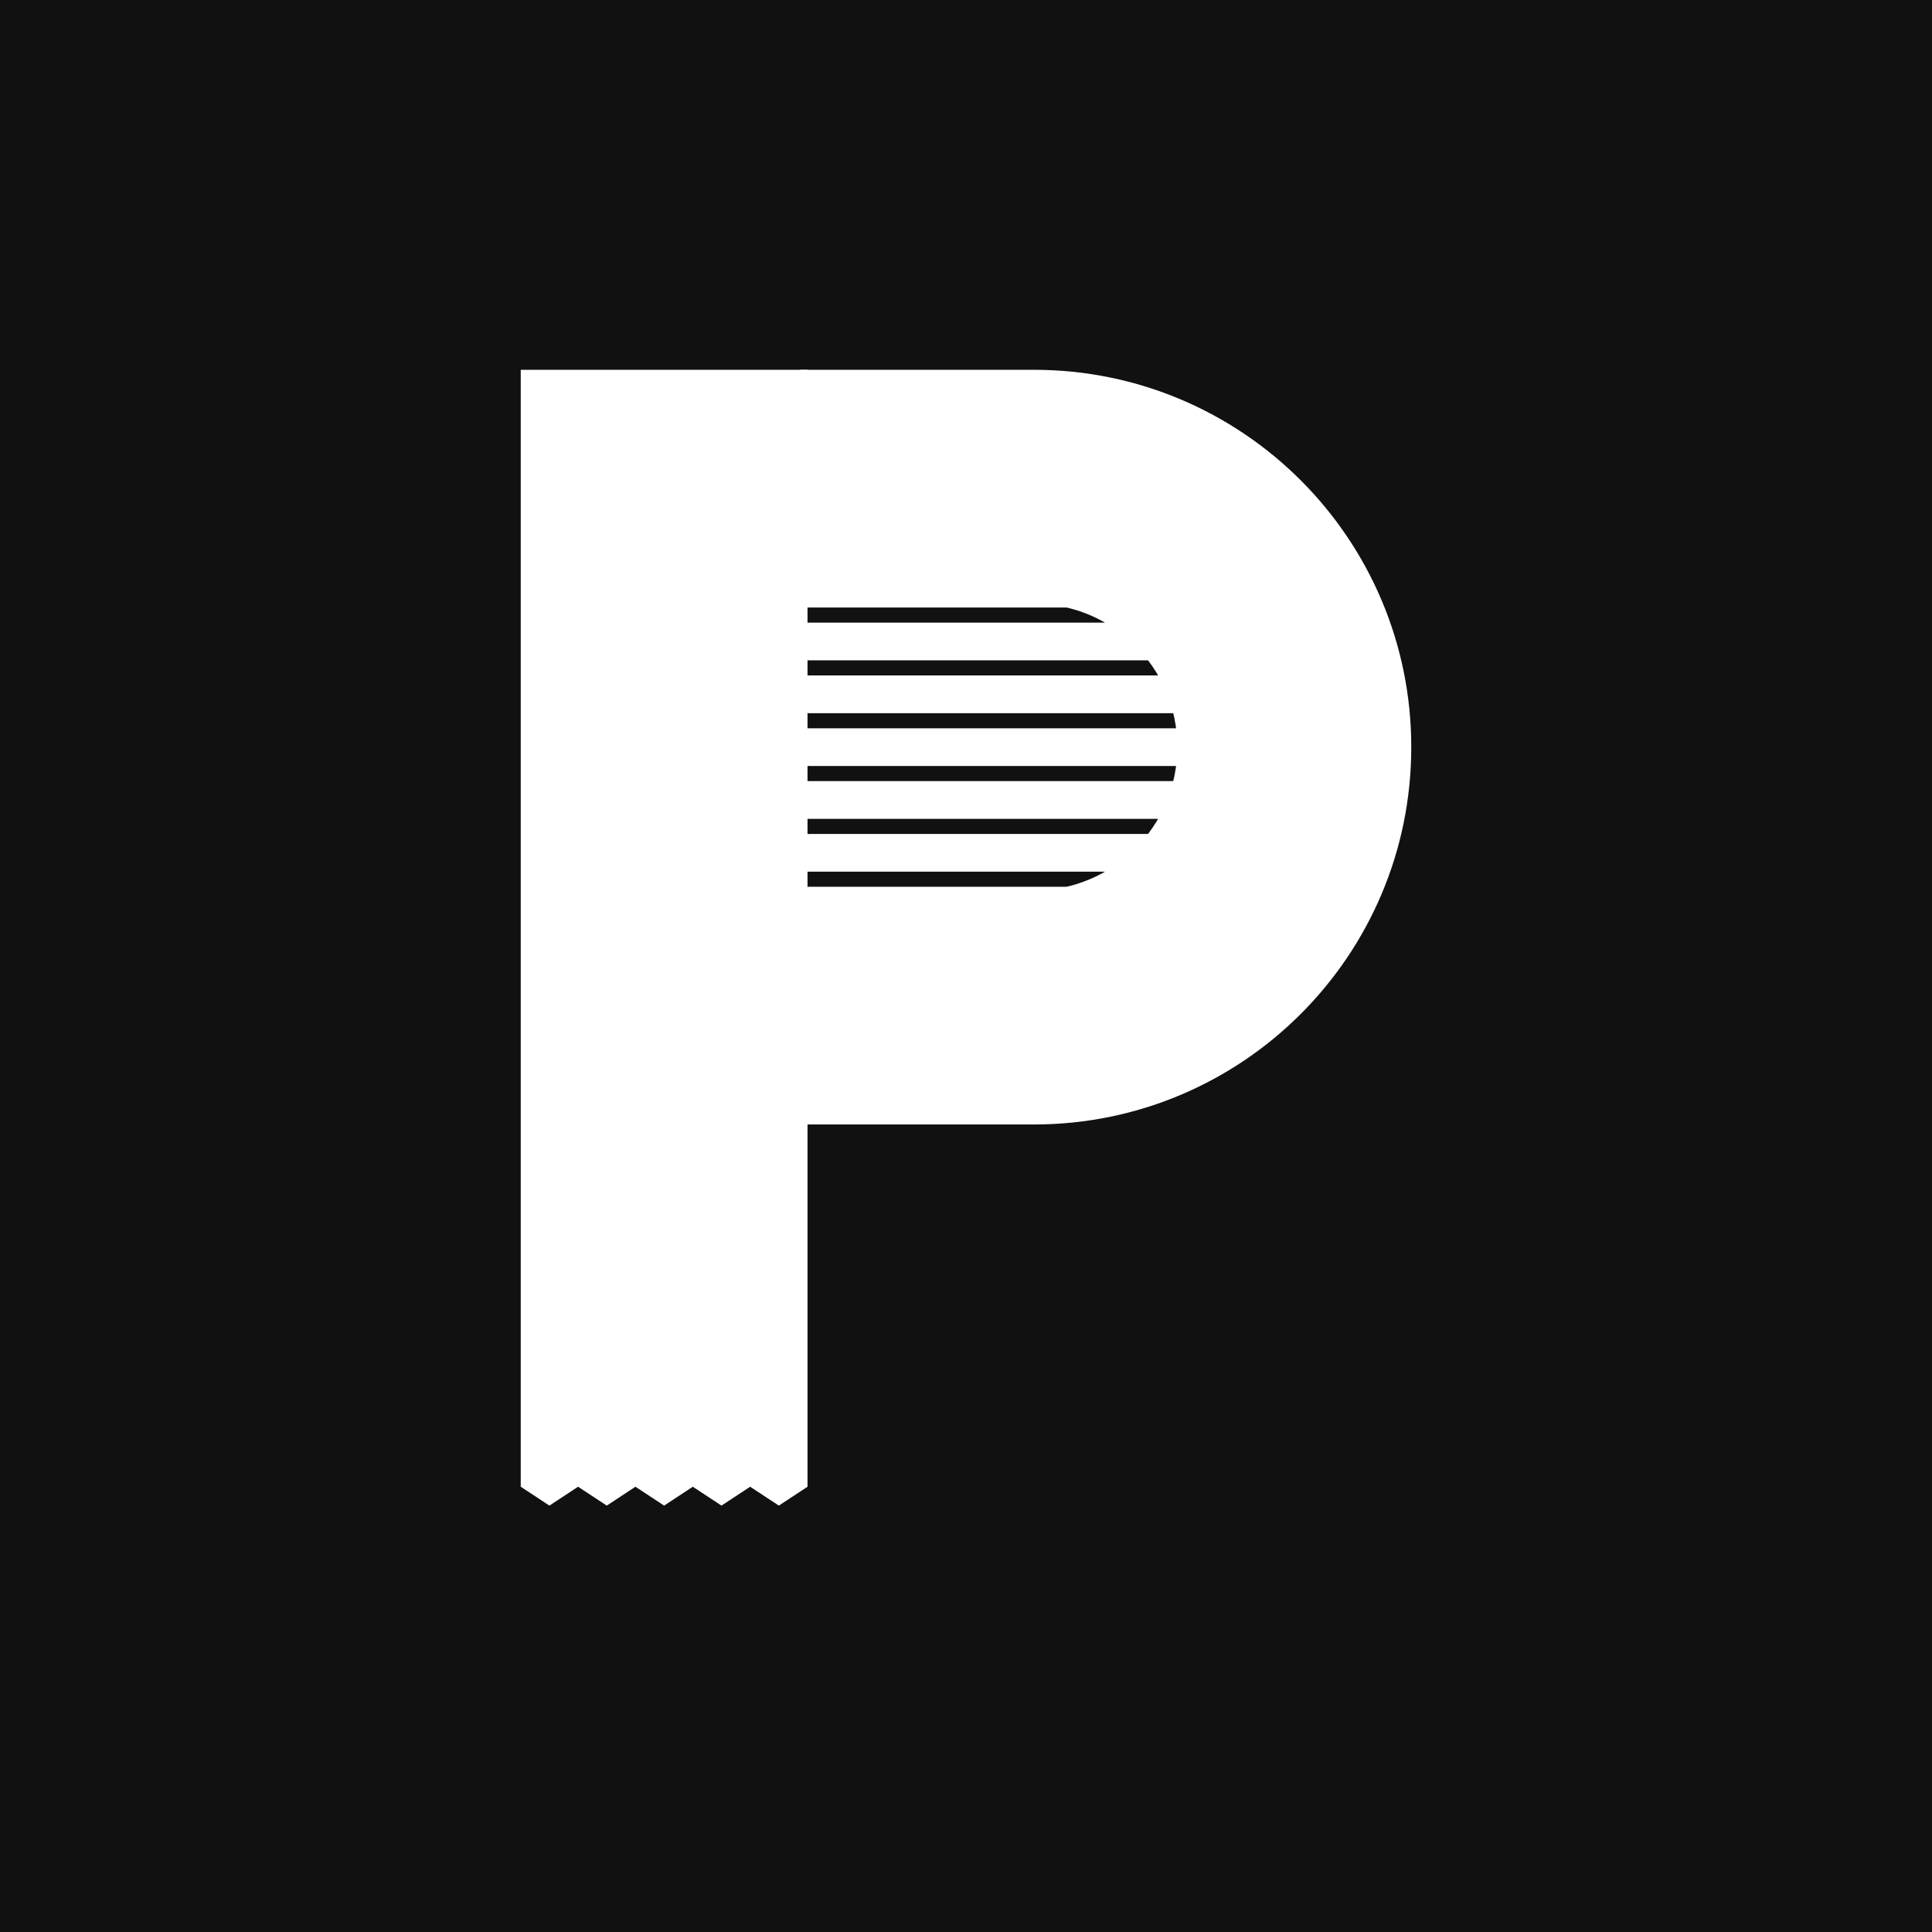
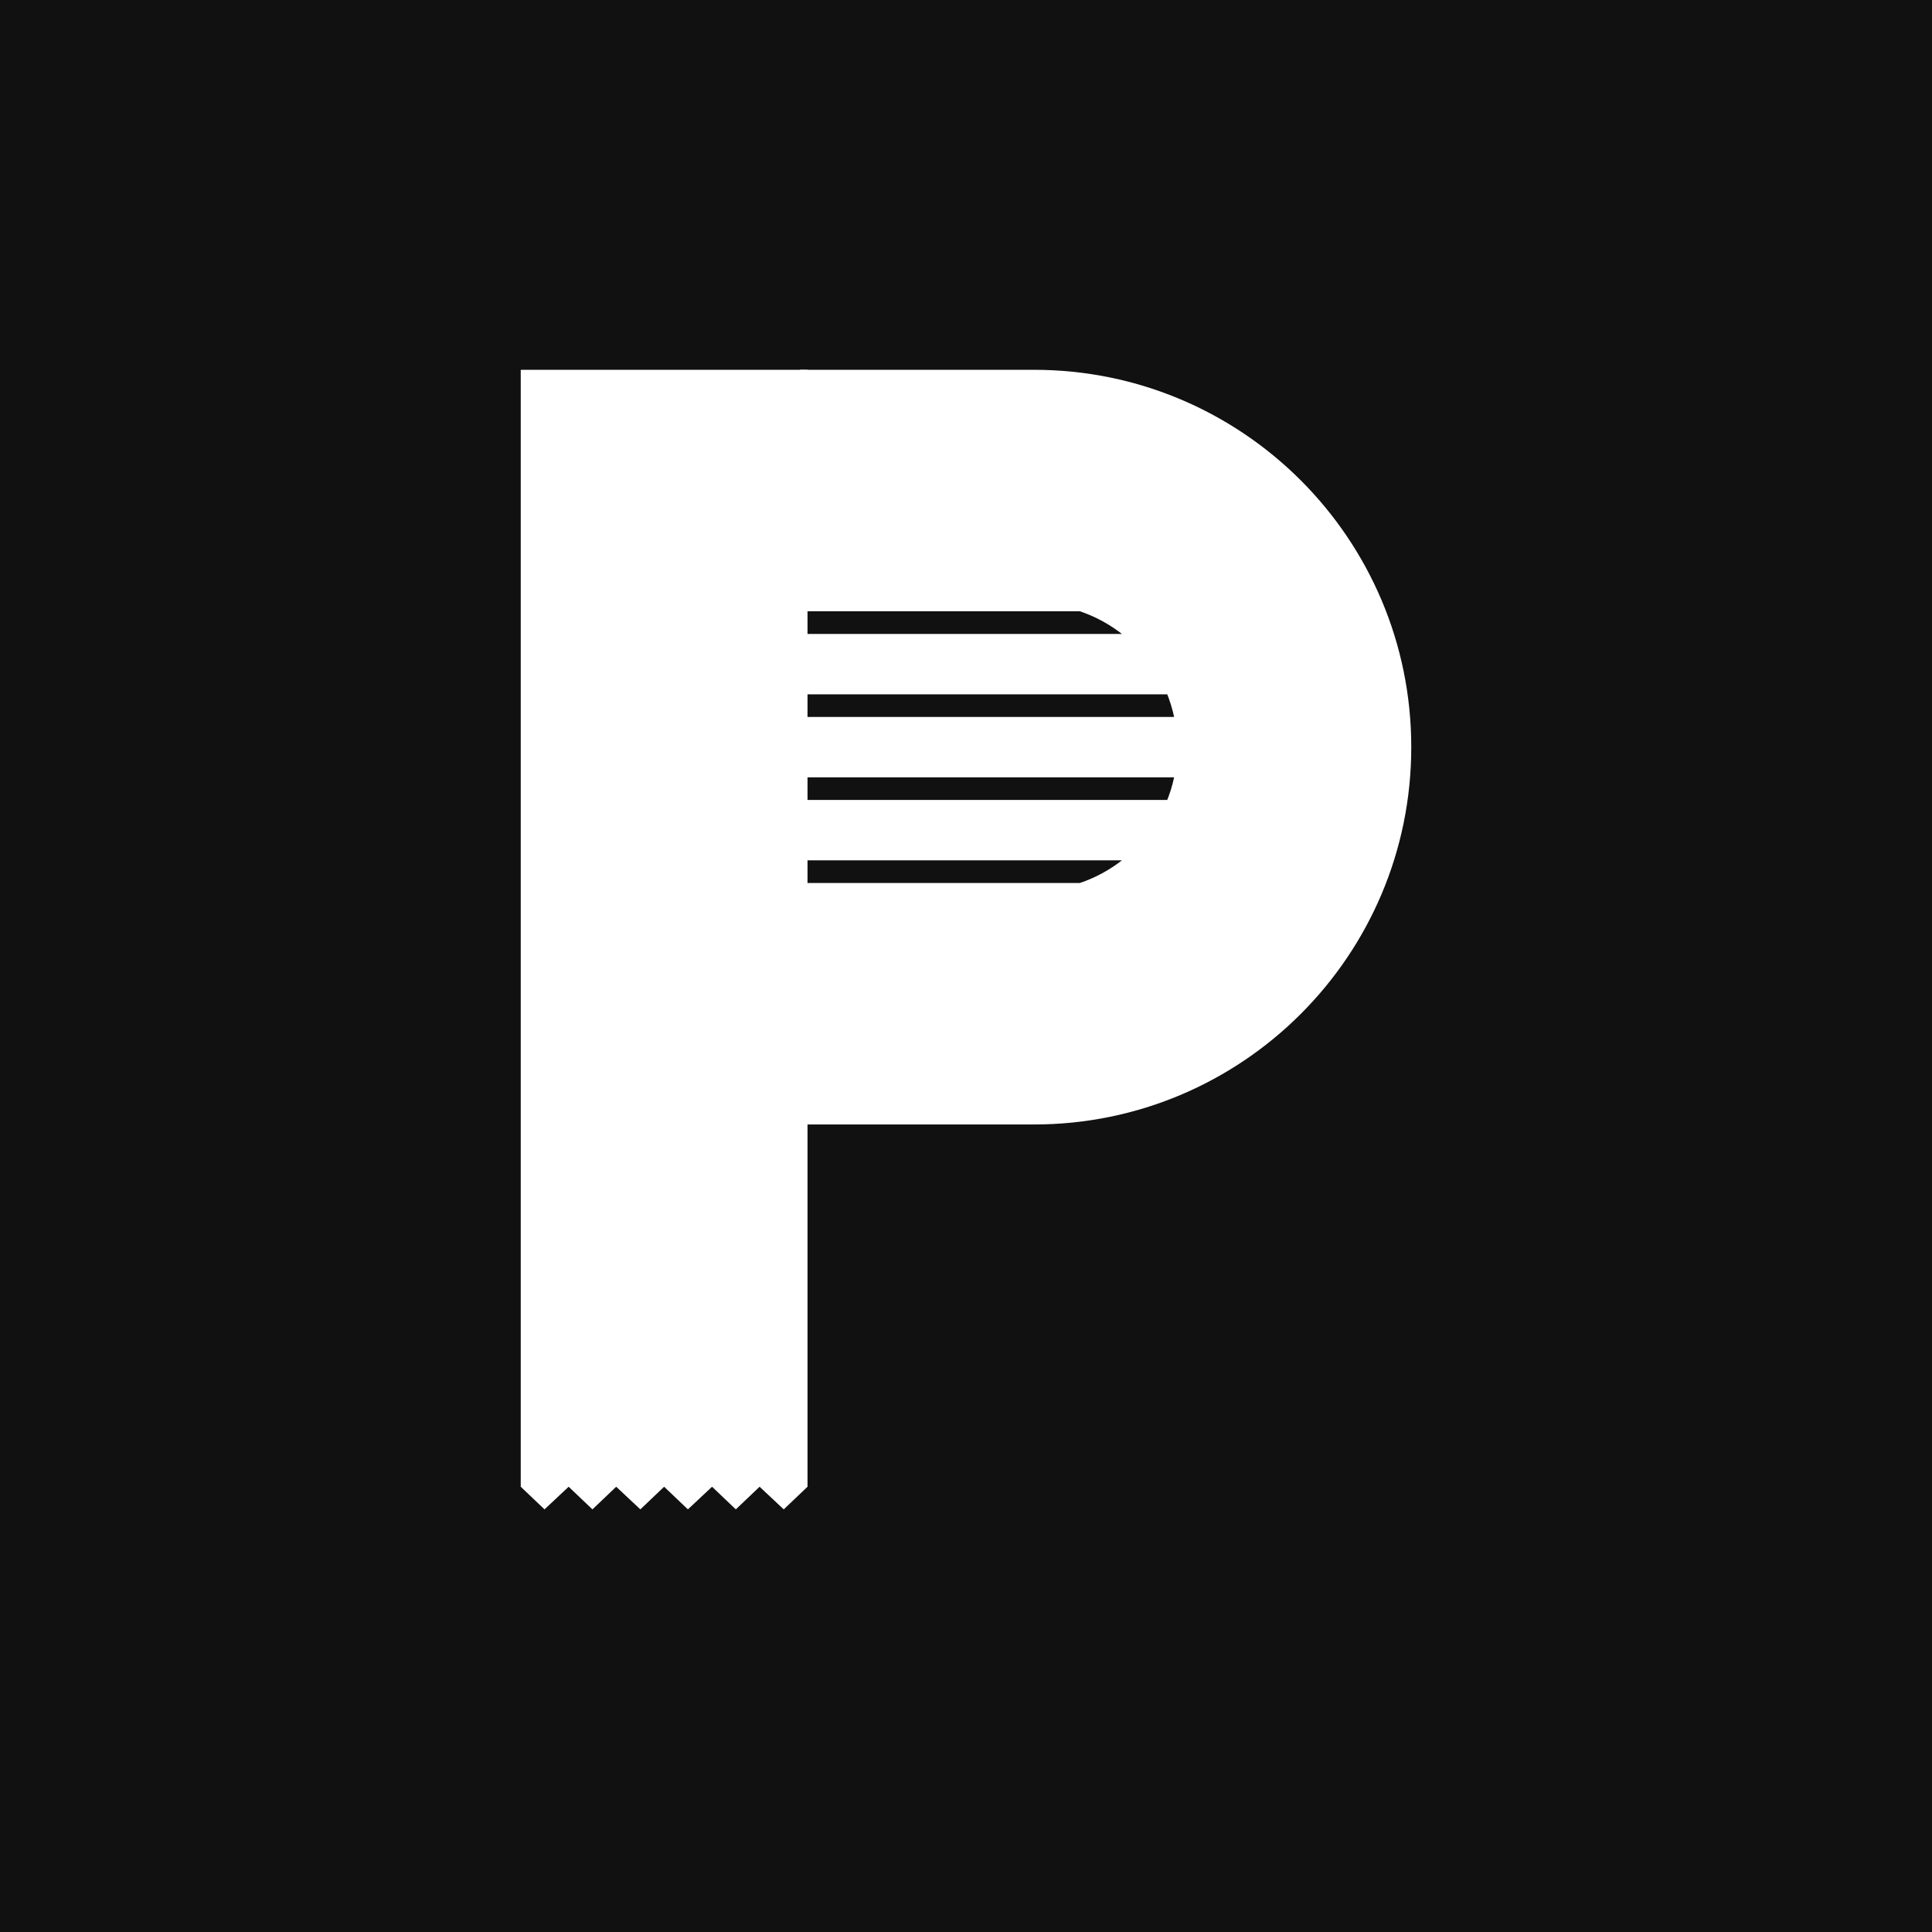
<svg xmlns="http://www.w3.org/2000/svg" viewBox="0 0 512 512">
  <defs>
    <clipPath id="curve">
      <circle cx="300" cy="204" r="38" />
      <rect x="0" y="0" width="300" height="512" />
    </clipPath>
  </defs>
  <rect width="512" height="512" fill="#111111" />
  <g transform="translate(-26 -6)" fill="#FFFFFF">
-     <path d="M164 104 H240 V400              L232.4 405 L224.8 400 L217.2 405 L209.6 400 L202 405              L194.4 400 L186.8 405 L179.2 400 L171.6 405 L164 400 Z" />
+     <path d="M164 104 H240 V400              L233.7 406 L227.3 400 L221 406 L214.7 400 L208.3 406 L202 400              L195.7 406 L189.3 400 L183 406 L176.7 400 L170.3 406 L164 400 Z" />
    <path d="M238 104 H300 a100 100 0 0 1 0 200 H238 Z" />
    <g fill="#111111" clip-path="url(#curve)">
-       <rect x="240" y="167" width="200" height="4" />
-       <rect x="240" y="181" width="200" height="4" />
-       <rect x="240" y="195" width="200" height="4" />
-       <rect x="240" y="209" width="200" height="4" />
-       <rect x="240" y="223" width="200" height="4" />
-       <rect x="240" y="237" width="200" height="4" />
+       <rect x="240" y="168" width="200" height="6" />
+       <rect x="240" y="190" width="200" height="6" />
+       <rect x="240" y="212" width="200" height="6" />
+       <rect x="240" y="234" width="200" height="6" />
    </g>
  </g>
</svg>
